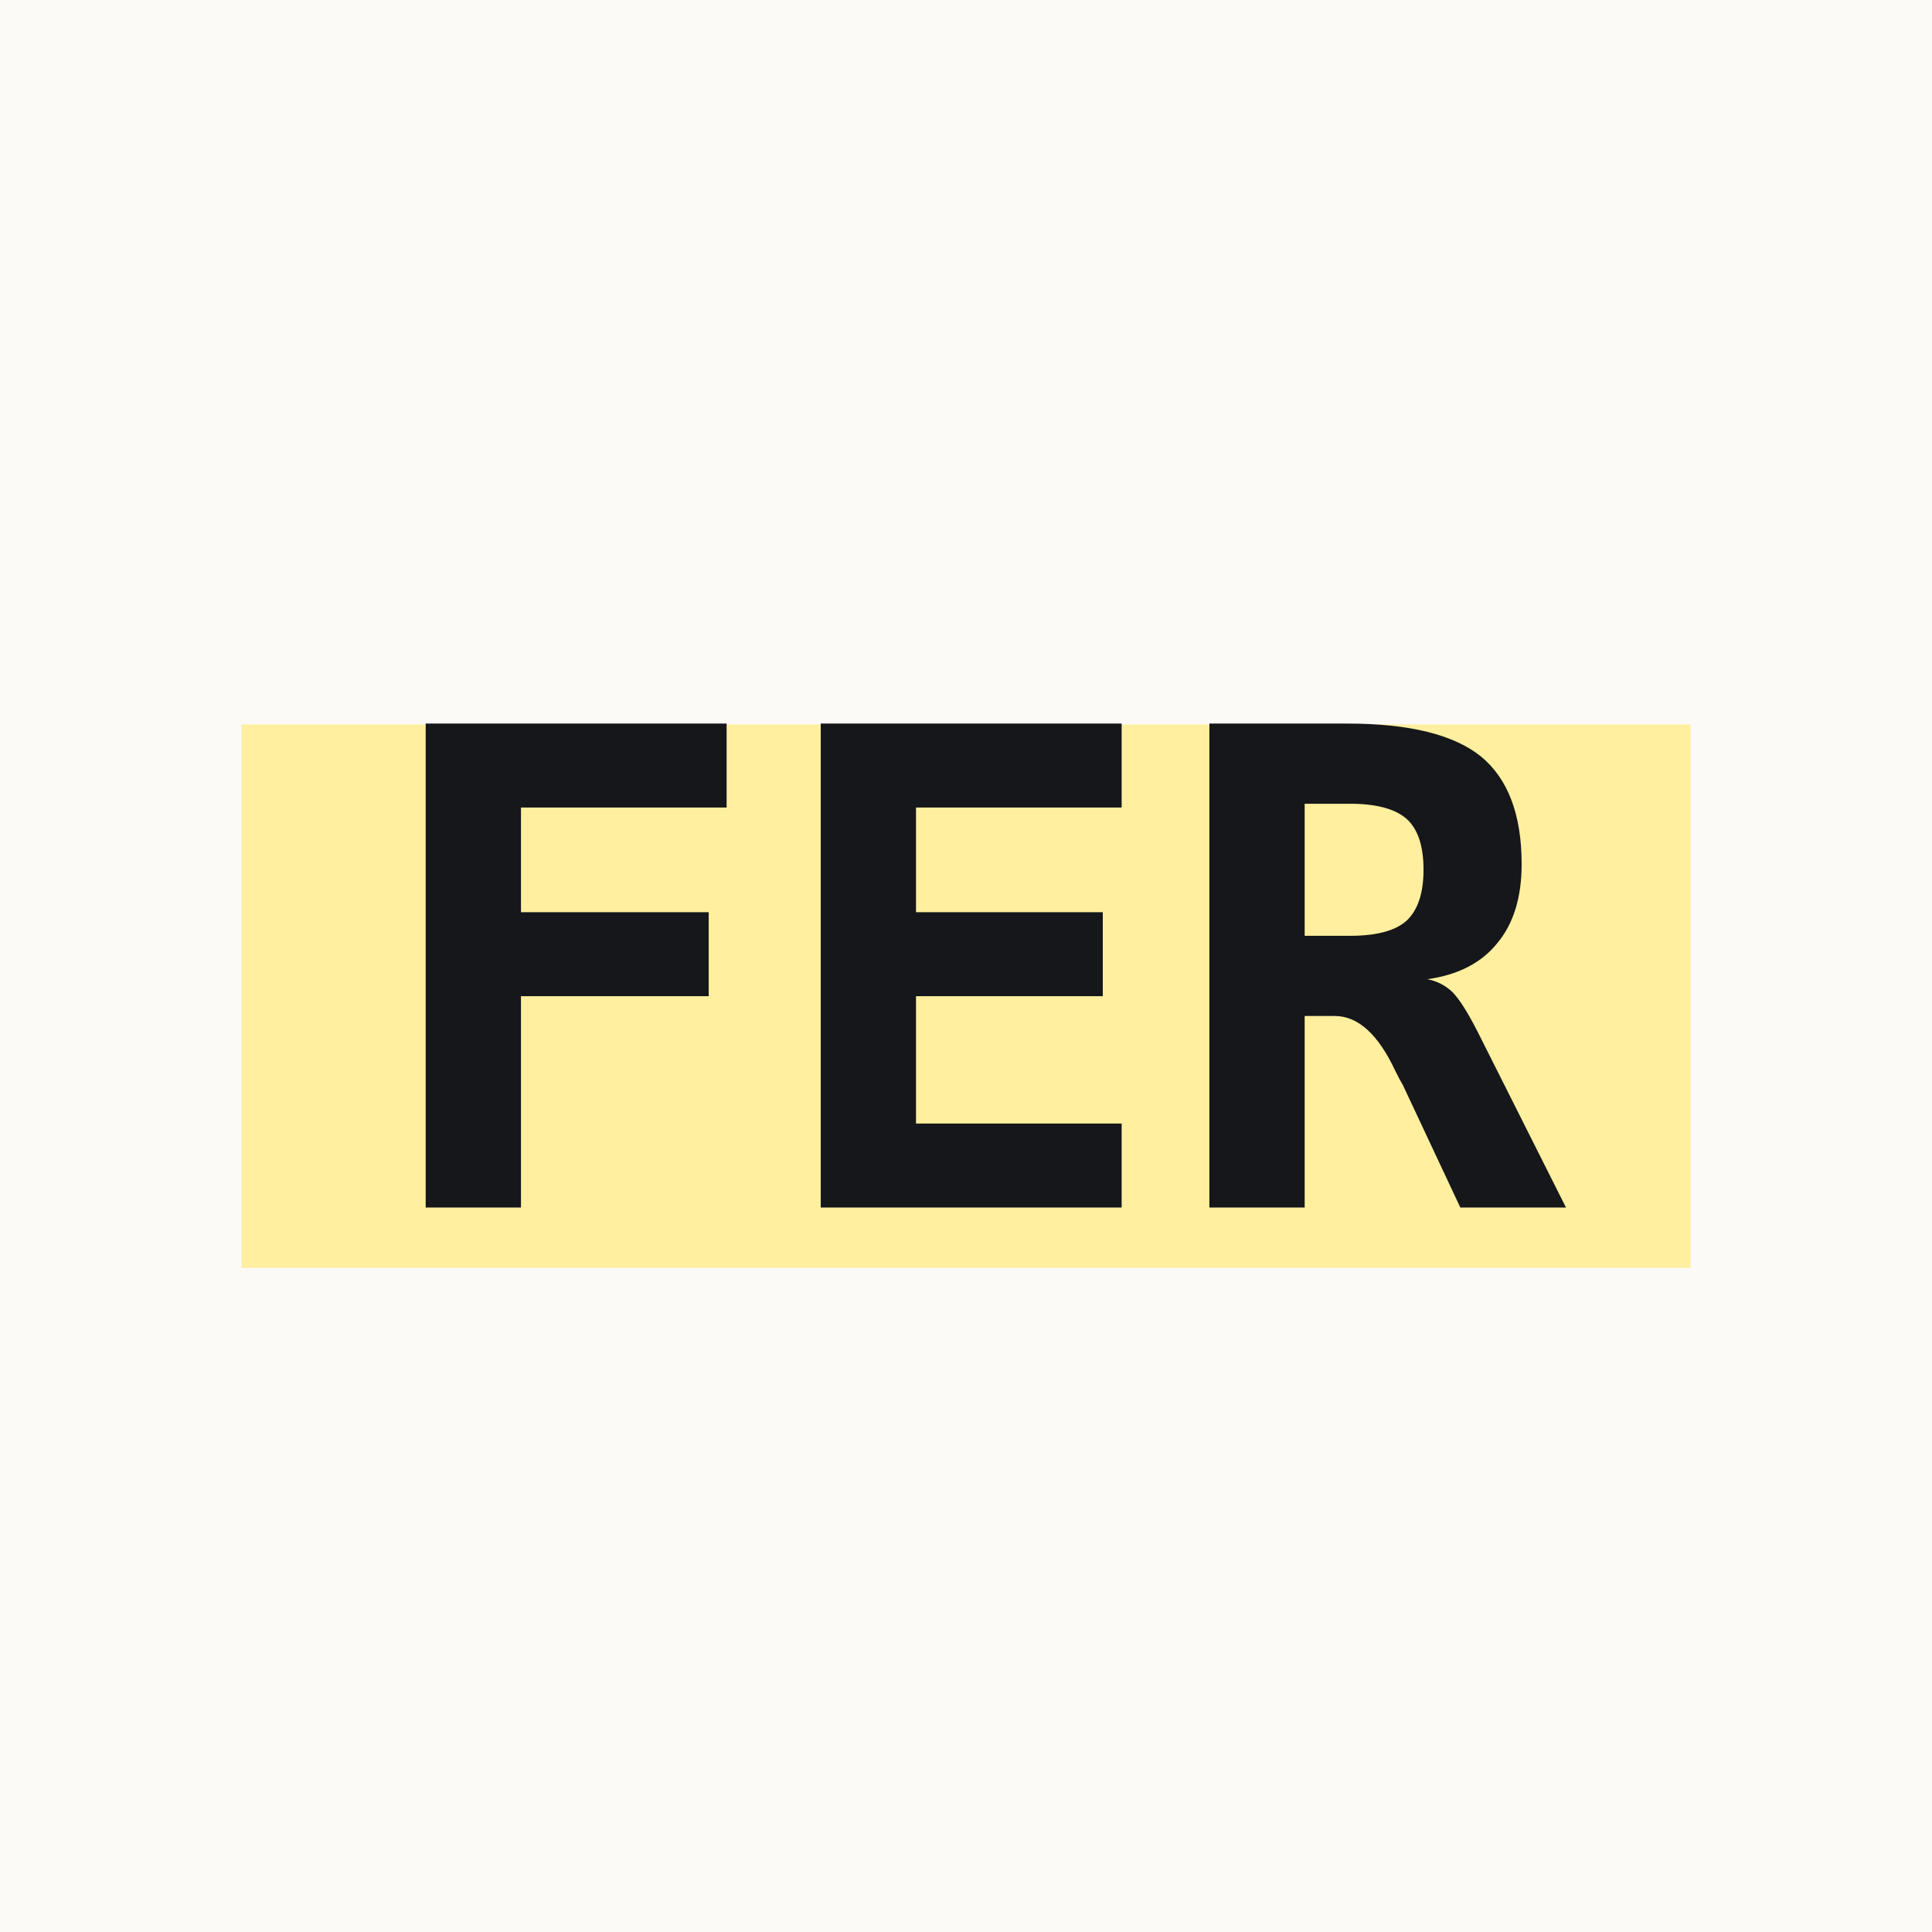
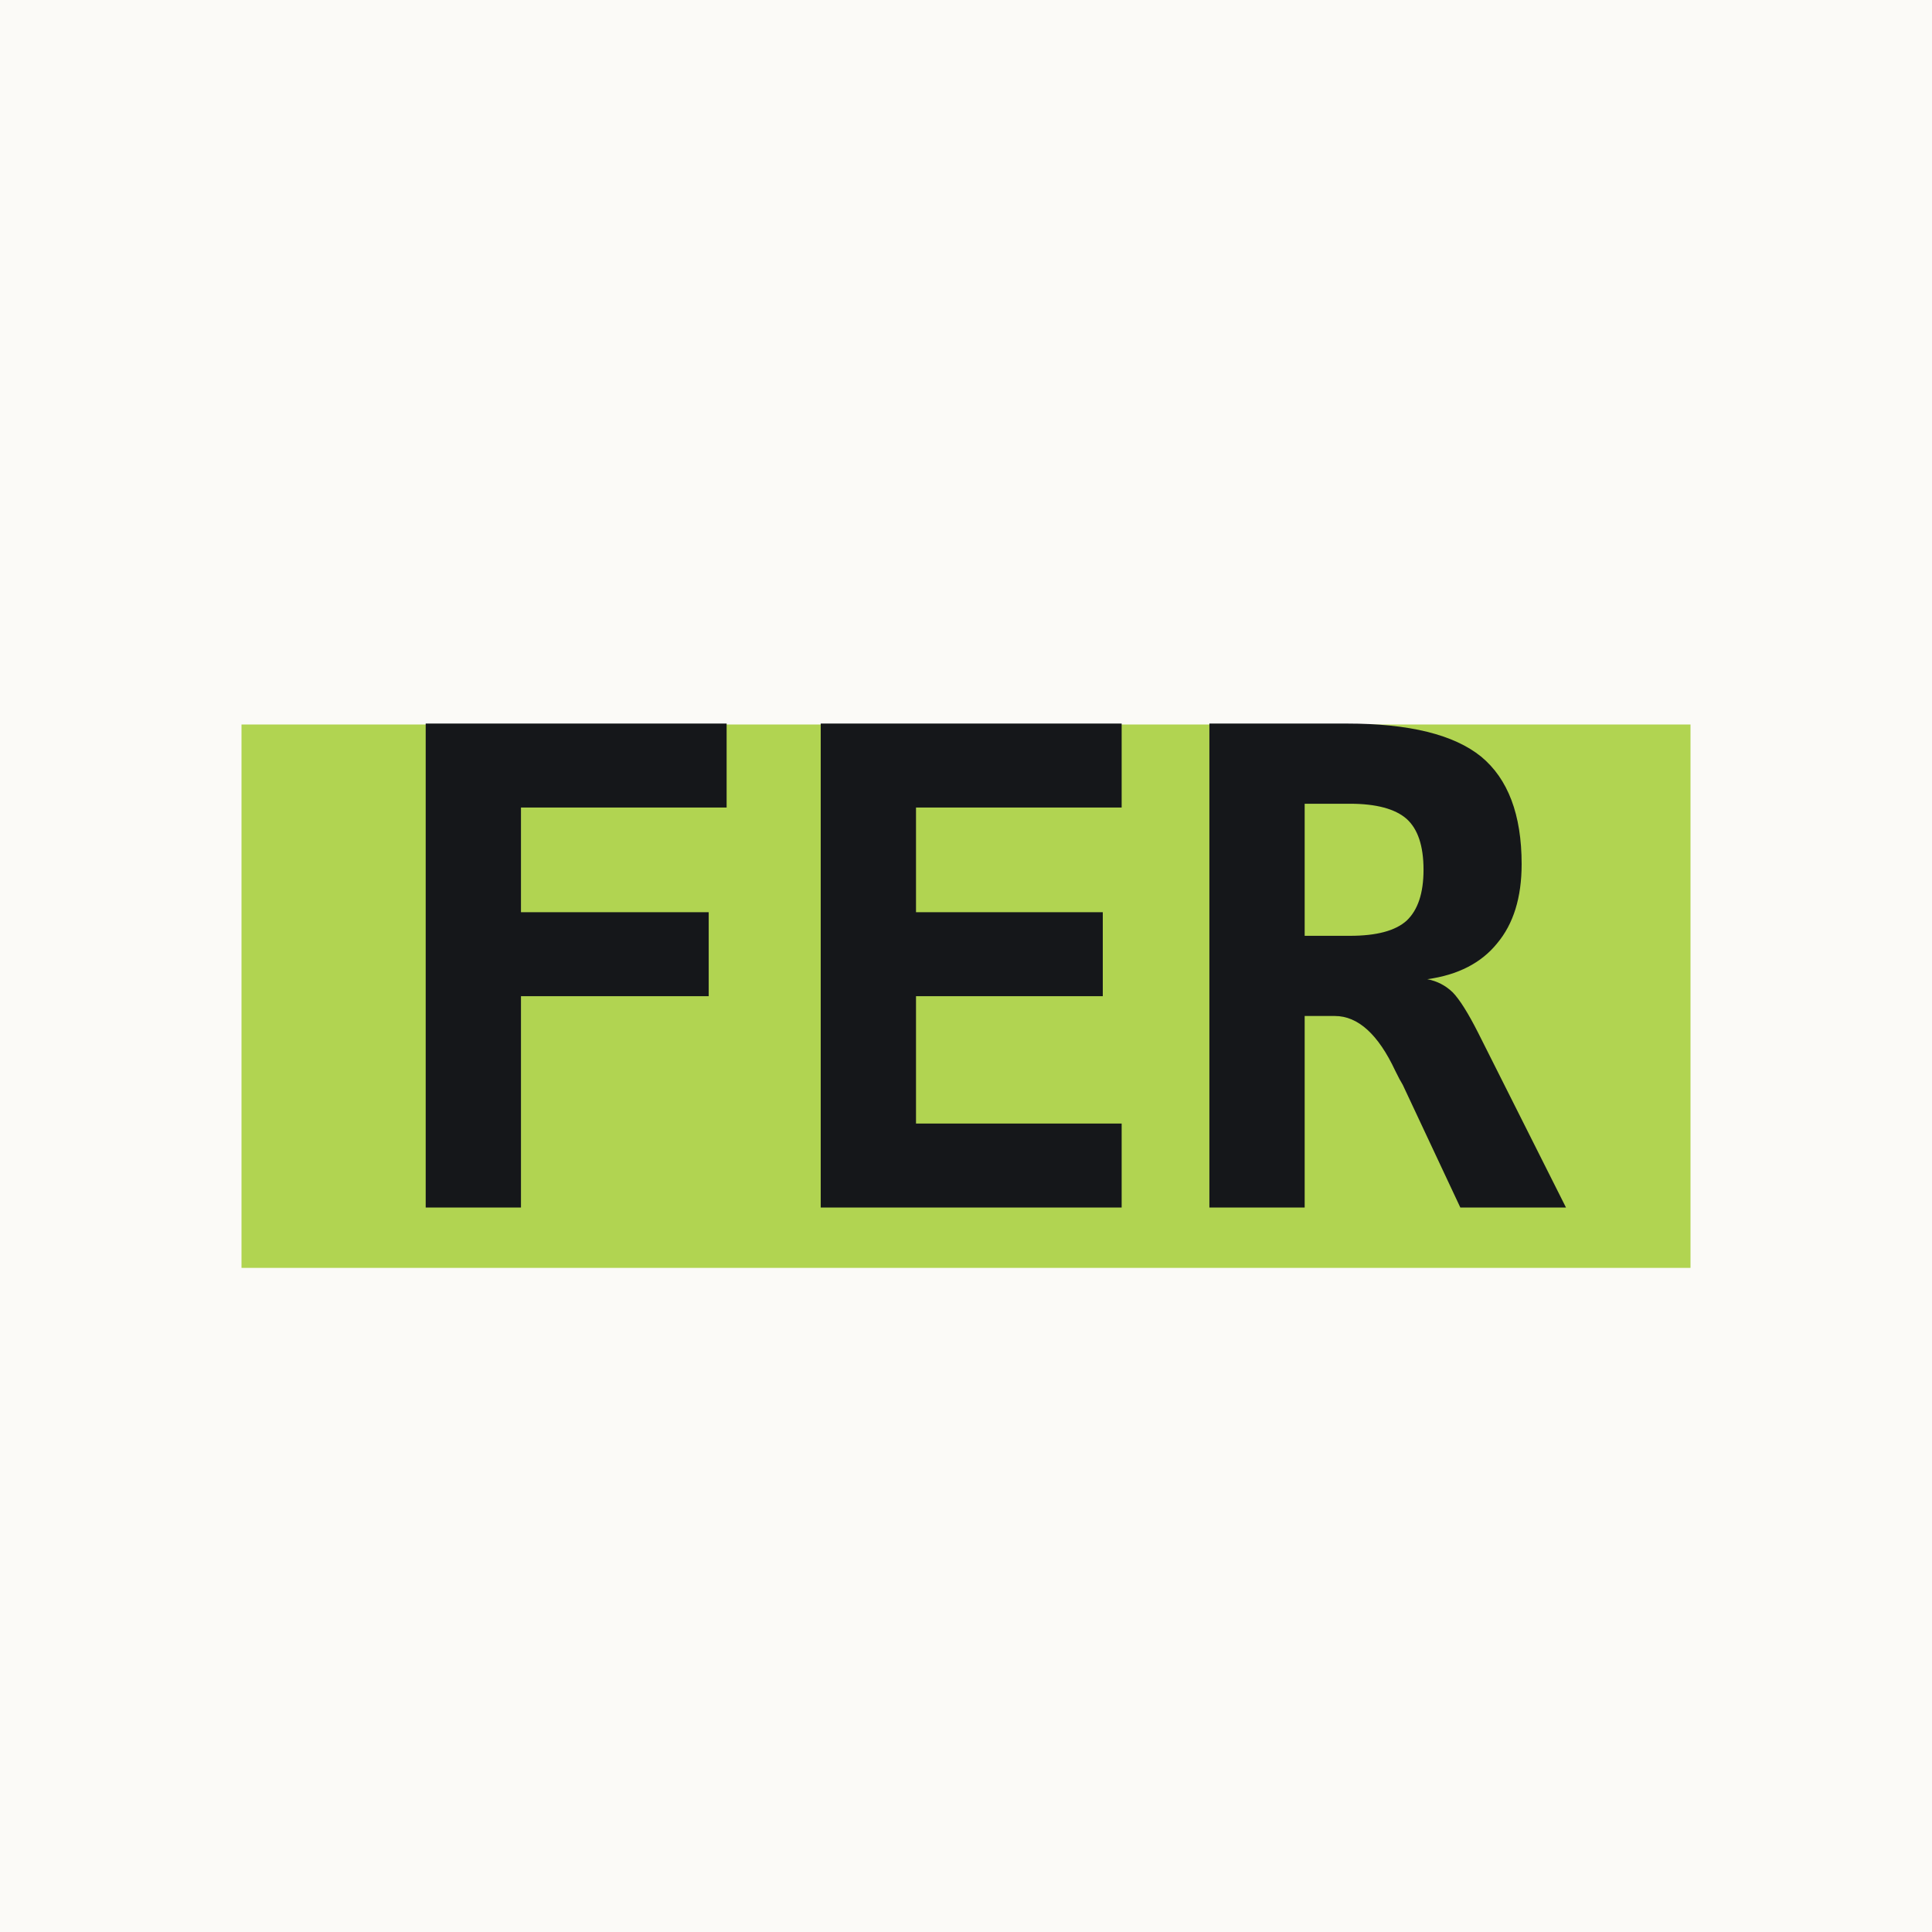
<svg xmlns="http://www.w3.org/2000/svg" viewBox="0 0 32 32">
  <rect width="32" height="32" fill="#fbfaf7" />
-   <rect x="4" y="12" width="24" height="9" fill="#ffef9e" />
+   <rect x="4" y="12" width="24" height="9" fill="#b1d451" />
  <g fill="#15171a" font-family="ui-monospace,monospace" font-size="11" font-weight="700">
    <text x="16" y="20" text-anchor="middle">FER</text>
  </g>
</svg>
